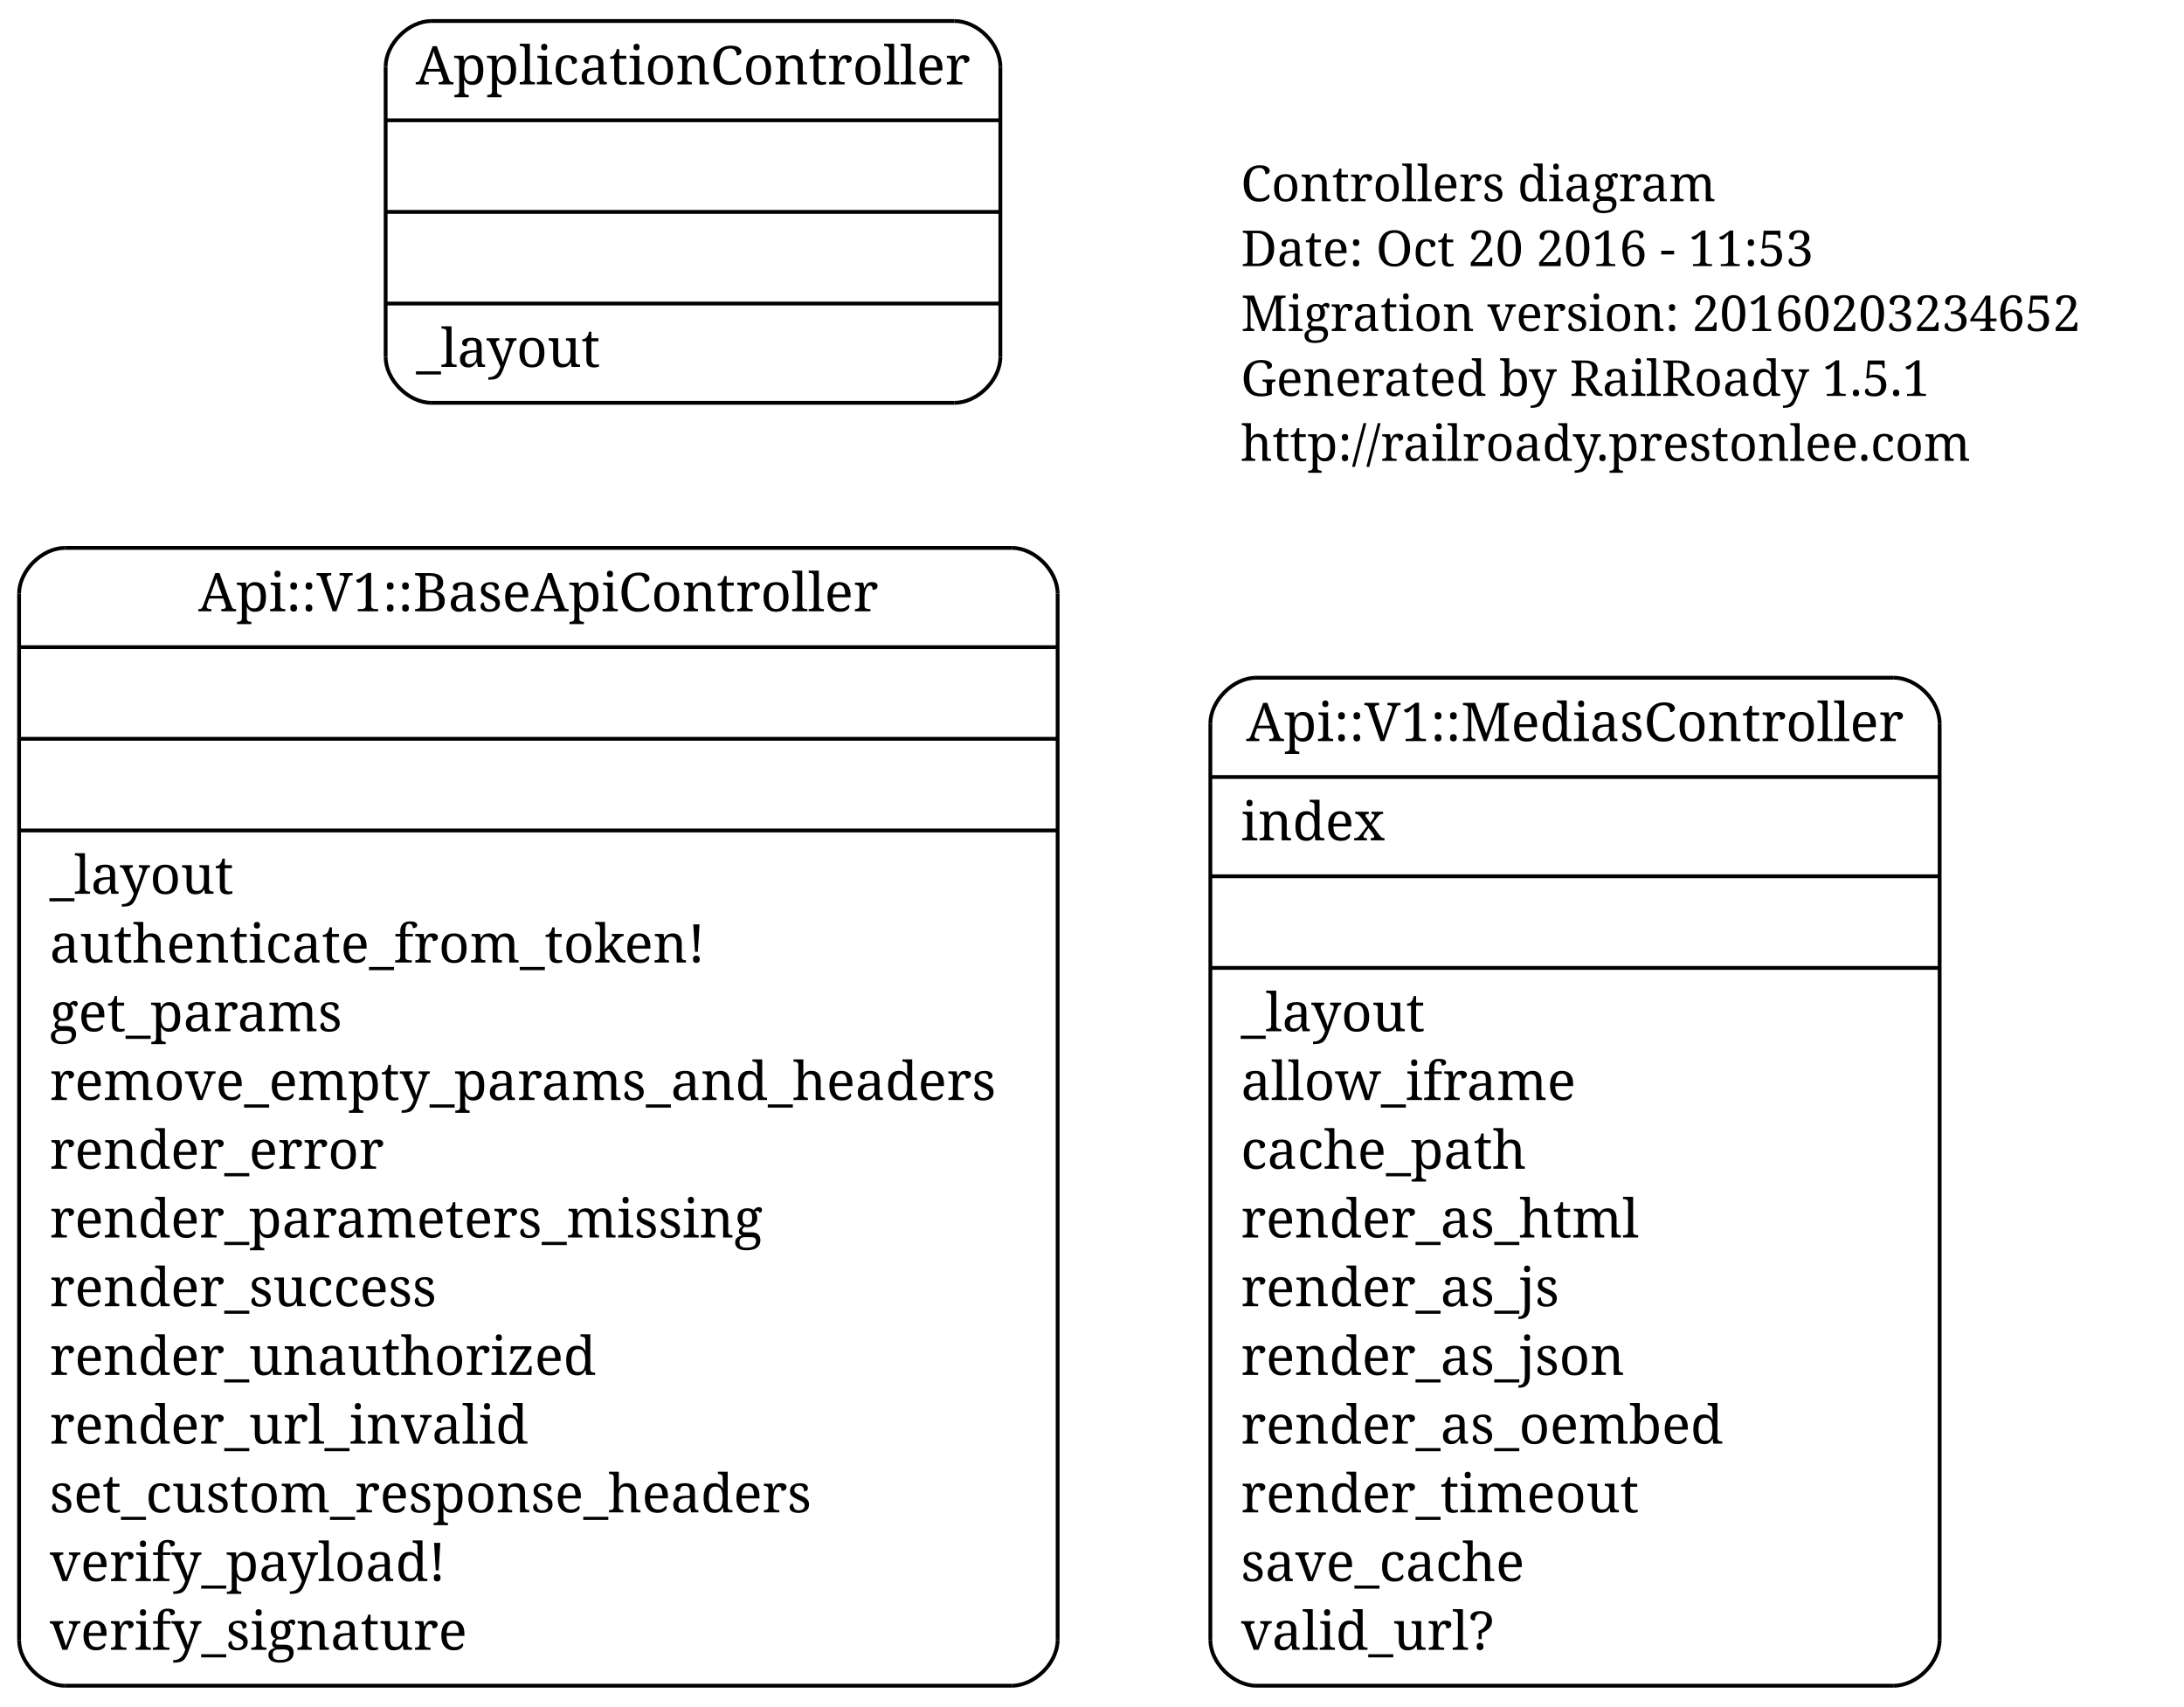
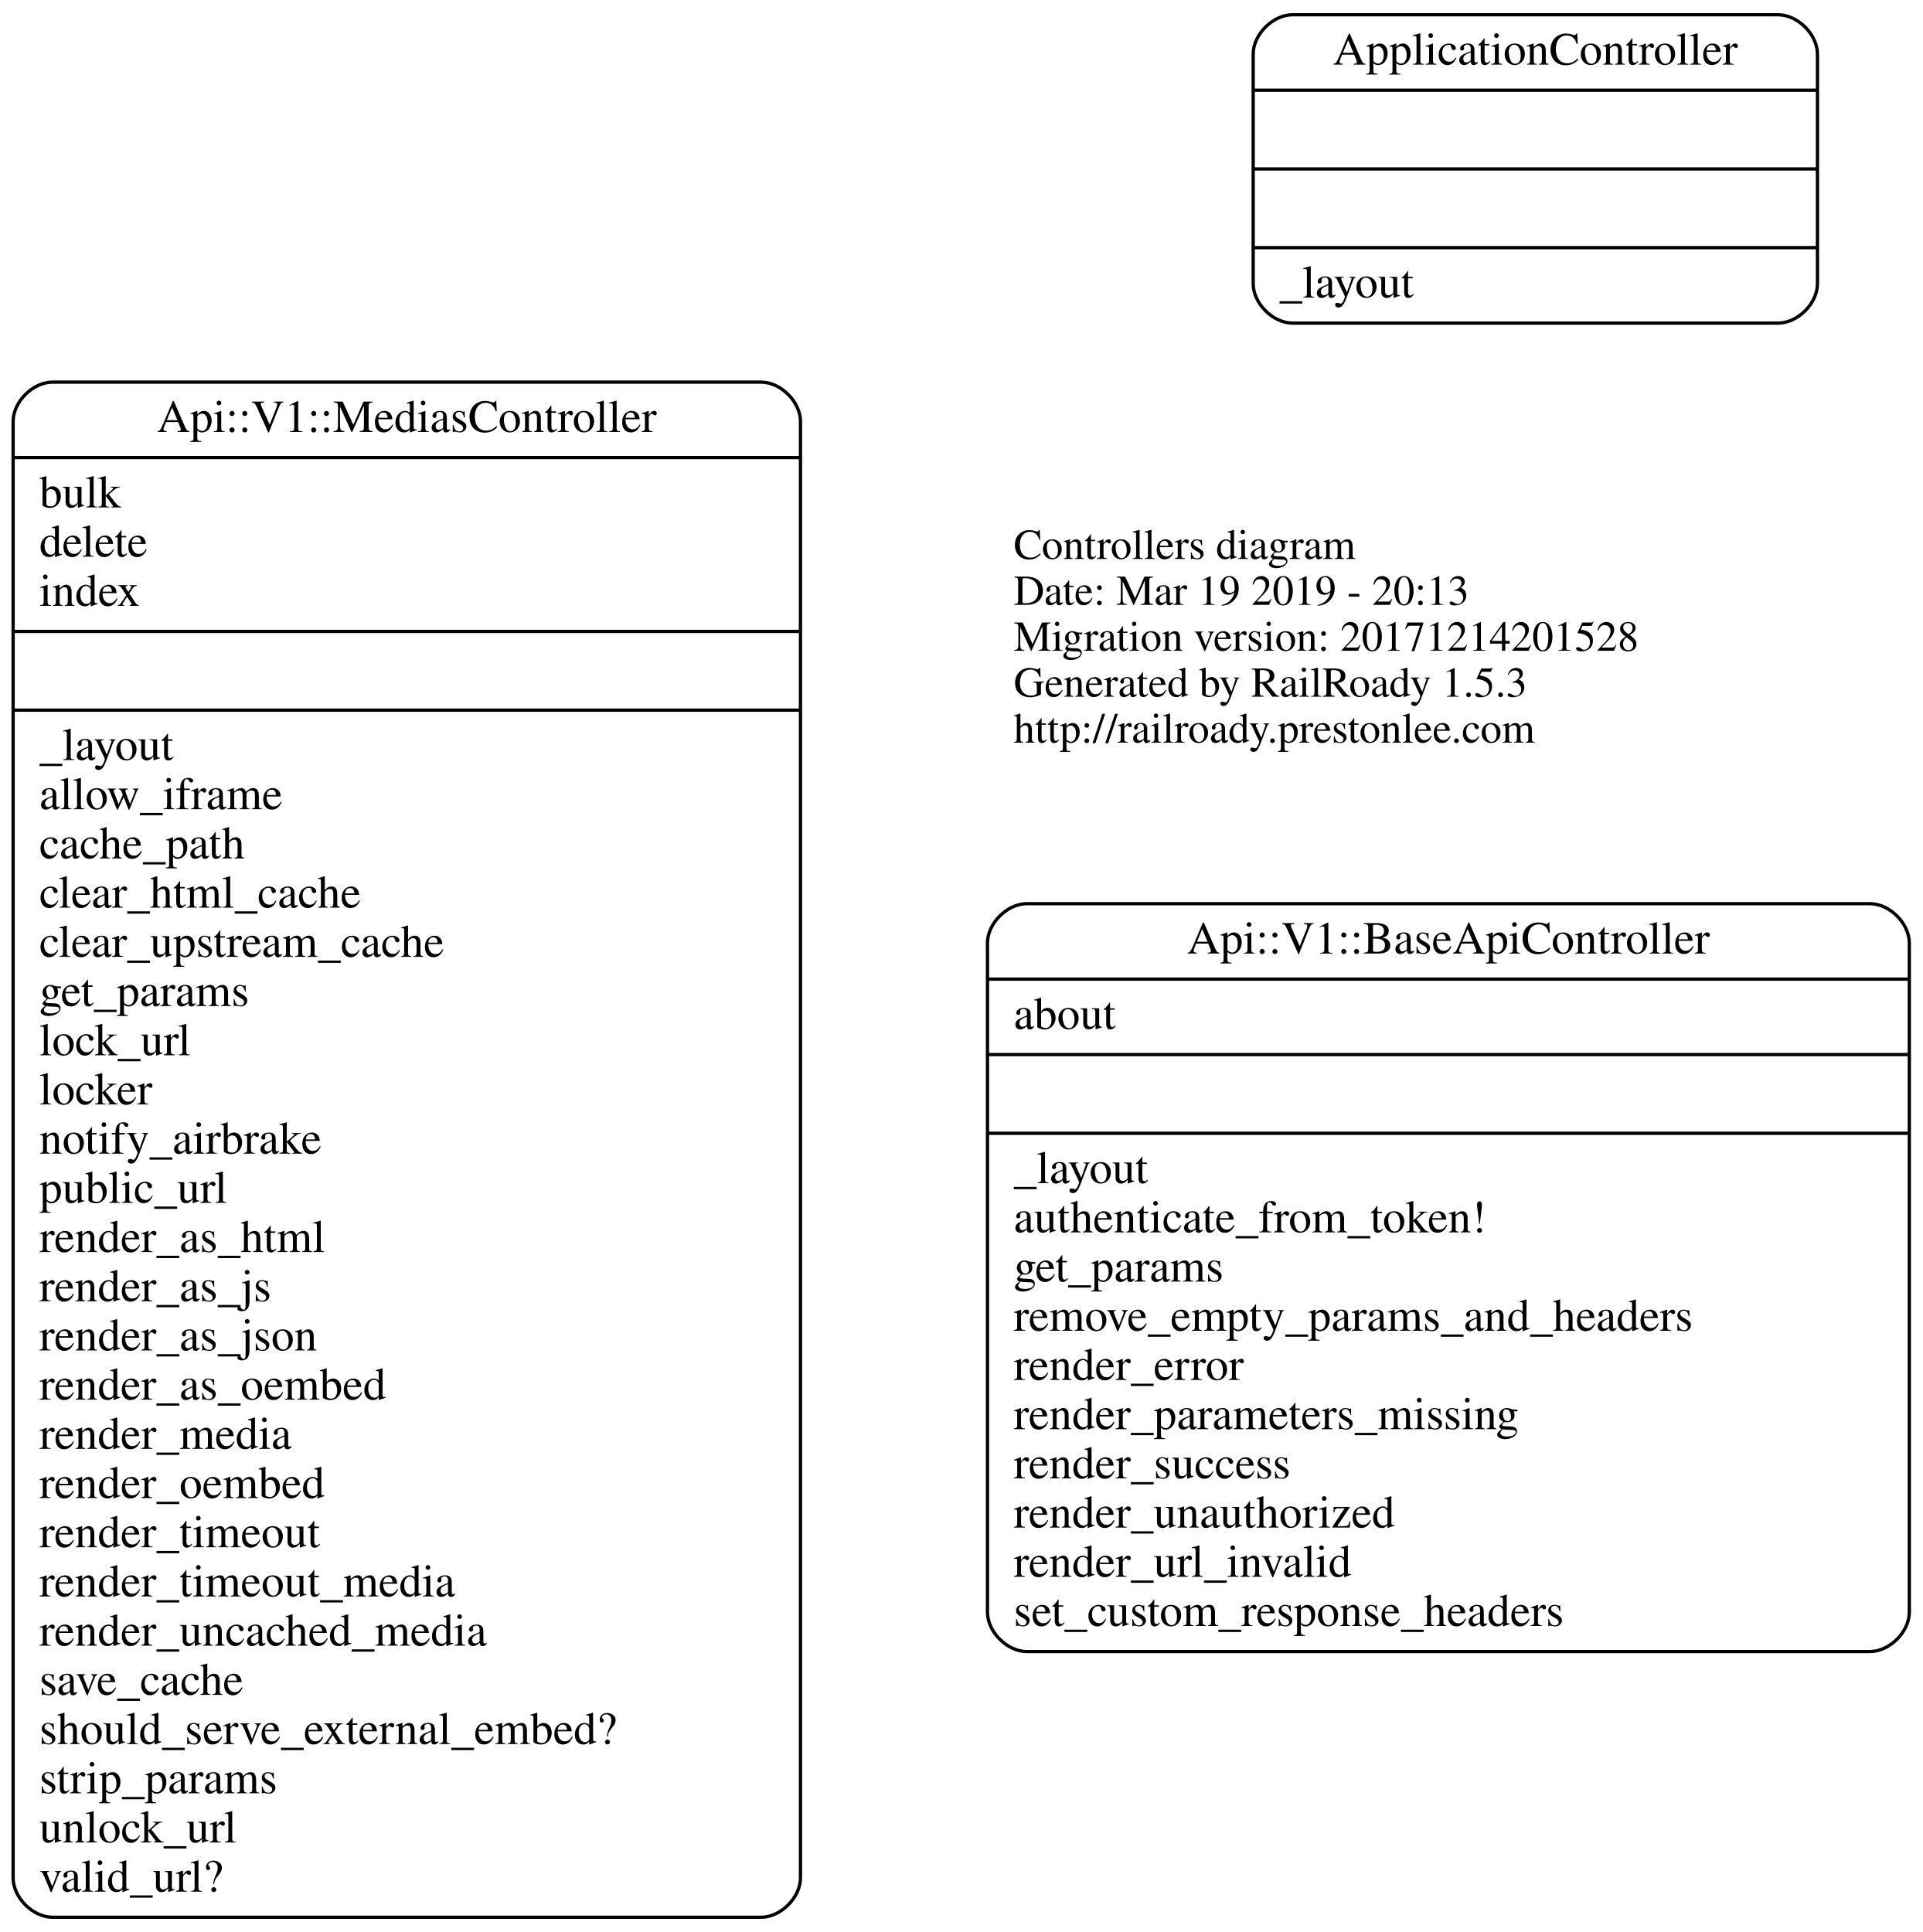
- <svg xmlns="http://www.w3.org/2000/svg" width="572pt" height="447pt" viewBox="0.00 0.00 572.00 447.00">
-   <g id="graph1" class="graph" transform="scale(1 1) rotate(0) translate(4 443)">
-     <polygon fill="none" stroke="none" points="-4,5 -4,-443 569,-443 569,5 -4,5" />
+ <svg xmlns="http://www.w3.org/2000/svg" width="586pt" height="589pt" viewBox="0.00 0.00 586.00 589.00">
+   <g id="graph0" class="graph" transform="scale(1 1) rotate(0) translate(4 585)">
+     <polygon fill="none" stroke="none" points="-4,4 -4,-585 582,-585 582,4 -4,4" />
    <g id="node1" class="node">
-       <text text-anchor="start" x="321" y="-390.3" font-family="Times Roman,serif" font-size="13.00">Controllers diagram</text>
-       <text text-anchor="start" x="321" y="-373.3" font-family="Times Roman,serif" font-size="13.00">Date: Oct 20 2016 - 11:53</text>
-       <text text-anchor="start" x="321" y="-356.3" font-family="Times Roman,serif" font-size="13.00">Migration version: 20160203234652</text>
-       <text text-anchor="start" x="321" y="-339.3" font-family="Times Roman,serif" font-size="13.00">Generated by RailRoady 1.5.1</text>
-       <text text-anchor="start" x="321" y="-322.3" font-family="Times Roman,serif" font-size="13.00">http://railroady.prestonlee.com</text>
+       <text text-anchor="start" x="305" y="-414.6" font-family="Times,serif" font-size="13.00">Controllers diagram</text>
+       <text text-anchor="start" x="305" y="-400.6" font-family="Times,serif" font-size="13.00">Date: Mar 19 2019 - 20:13</text>
+       <text text-anchor="start" x="305" y="-386.6" font-family="Times,serif" font-size="13.00">Migration version: 20171214201528</text>
+       <text text-anchor="start" x="305" y="-372.6" font-family="Times,serif" font-size="13.00">Generated by RailRoady 1.5.3</text>
+       <text text-anchor="start" x="305" y="-358.6" font-family="Times,serif" font-size="13.00">http://railroady.prestonlee.com</text>
    </g>
    <g id="node2" class="node">
-       <polyline fill="none" stroke="black" points="325,-1.5 492,-1.5 " />
-       <path fill="none" stroke="black" d="M492,-1.5C498,-1.5 504,-7.5 504,-13.5" />
-       <polyline fill="none" stroke="black" points="504,-13.5 504,-253.5 " />
-       <path fill="none" stroke="black" d="M504,-253.5C504,-259.5 498,-265.5 492,-265.5" />
-       <polyline fill="none" stroke="black" points="492,-265.5 325,-265.5 " />
-       <path fill="none" stroke="black" d="M325,-265.5C319,-265.5 313,-259.5 313,-253.5" />
-       <polyline fill="none" stroke="black" points="313,-253.5 313,-13.5 " />
-       <path fill="none" stroke="black" d="M313,-13.5C313,-7.5 319,-1.5 325,-1.5" />
-       <text text-anchor="middle" x="408.5" y="-248.9" font-family="Times Roman,serif" font-size="14.00">Api::V1::MediasController</text>
-       <polyline fill="none" stroke="black" points="313,-239.5 504,-239.5 " />
-       <text text-anchor="start" x="321" y="-222.9" font-family="Times Roman,serif" font-size="14.00">index</text>
-       <polyline fill="none" stroke="black" points="313,-213.5 504,-213.5 " />
-       <polyline fill="none" stroke="black" points="313,-189.5 504,-189.5 " />
-       <text text-anchor="start" x="321" y="-172.9" font-family="Times Roman,serif" font-size="14.00">_layout</text>
-       <text text-anchor="start" x="321" y="-154.9" font-family="Times Roman,serif" font-size="14.00">allow_iframe</text>
-       <text text-anchor="start" x="321" y="-136.9" font-family="Times Roman,serif" font-size="14.00">cache_path</text>
-       <text text-anchor="start" x="321" y="-118.9" font-family="Times Roman,serif" font-size="14.00">render_as_html</text>
-       <text text-anchor="start" x="321" y="-100.9" font-family="Times Roman,serif" font-size="14.00">render_as_js</text>
-       <text text-anchor="start" x="321" y="-82.9" font-family="Times Roman,serif" font-size="14.00">render_as_json</text>
-       <text text-anchor="start" x="321" y="-64.9" font-family="Times Roman,serif" font-size="14.00">render_as_oembed</text>
-       <text text-anchor="start" x="321" y="-46.9" font-family="Times Roman,serif" font-size="14.00">render_timeout</text>
-       <text text-anchor="start" x="321" y="-28.9" font-family="Times Roman,serif" font-size="14.00">save_cache</text>
-       <text text-anchor="start" x="321" y="-10.9" font-family="Times Roman,serif" font-size="14.00">valid_url?</text>
+       <path fill="none" stroke="black" d="M309,-81.5C309,-81.5 566,-81.5 566,-81.5 572,-81.5 578,-87.5 578,-93.5 578,-93.5 578,-297.5 578,-297.5 578,-303.5 572,-309.5 566,-309.5 566,-309.5 309,-309.5 309,-309.5 303,-309.5 297,-303.5 297,-297.5 297,-297.5 297,-93.5 297,-93.5 297,-87.5 303,-81.5 309,-81.5" />
+       <text text-anchor="middle" x="437.5" y="-294.3" font-family="Times,serif" font-size="14.00">Api::V1::BaseApiController</text>
+       <polyline fill="none" stroke="black" points="297,-286.5 578,-286.5 " />
+       <text text-anchor="start" x="305" y="-271.3" font-family="Times,serif" font-size="14.00">about</text>
+       <polyline fill="none" stroke="black" points="297,-263.5 578,-263.5 " />
+       <polyline fill="none" stroke="black" points="297,-239.5 578,-239.5 " />
+       <text text-anchor="start" x="305" y="-224.3" font-family="Times,serif" font-size="14.00">_layout</text>
+       <text text-anchor="start" x="305" y="-209.3" font-family="Times,serif" font-size="14.00">authenticate_from_token!</text>
+       <text text-anchor="start" x="305" y="-194.3" font-family="Times,serif" font-size="14.00">get_params</text>
+       <text text-anchor="start" x="305" y="-179.3" font-family="Times,serif" font-size="14.00">remove_empty_params_and_headers</text>
+       <text text-anchor="start" x="305" y="-164.3" font-family="Times,serif" font-size="14.00">render_error</text>
+       <text text-anchor="start" x="305" y="-149.3" font-family="Times,serif" font-size="14.00">render_parameters_missing</text>
+       <text text-anchor="start" x="305" y="-134.3" font-family="Times,serif" font-size="14.00">render_success</text>
+       <text text-anchor="start" x="305" y="-119.3" font-family="Times,serif" font-size="14.00">render_unauthorized</text>
+       <text text-anchor="start" x="305" y="-104.3" font-family="Times,serif" font-size="14.00">render_url_invalid</text>
+       <text text-anchor="start" x="305" y="-89.3" font-family="Times,serif" font-size="14.00">set_custom_response_headers</text>
    </g>
    <g id="node3" class="node">
-       <polyline fill="none" stroke="black" points="13,-1.5 261,-1.5 " />
-       <path fill="none" stroke="black" d="M261,-1.5C267,-1.5 273,-7.5 273,-13.5" />
-       <polyline fill="none" stroke="black" points="273,-13.5 273,-287.5 " />
-       <path fill="none" stroke="black" d="M273,-287.5C273,-293.5 267,-299.5 261,-299.5" />
-       <polyline fill="none" stroke="black" points="261,-299.5 13,-299.5 " />
-       <path fill="none" stroke="black" d="M13,-299.5C7,-299.5 1,-293.5 1,-287.5" />
-       <polyline fill="none" stroke="black" points="1,-287.5 1,-13.5 " />
-       <path fill="none" stroke="black" d="M1,-13.5C1,-7.5 7,-1.5 13,-1.5" />
-       <text text-anchor="middle" x="137" y="-282.9" font-family="Times Roman,serif" font-size="14.00">Api::V1::BaseApiController</text>
-       <polyline fill="none" stroke="black" points="1,-273.5 273,-273.5 " />
-       <polyline fill="none" stroke="black" points="1,-249.5 273,-249.5 " />
-       <polyline fill="none" stroke="black" points="1,-225.5 273,-225.5 " />
-       <text text-anchor="start" x="9" y="-208.9" font-family="Times Roman,serif" font-size="14.00">_layout</text>
-       <text text-anchor="start" x="9" y="-190.9" font-family="Times Roman,serif" font-size="14.00">authenticate_from_token!</text>
-       <text text-anchor="start" x="9" y="-172.9" font-family="Times Roman,serif" font-size="14.00">get_params</text>
-       <text text-anchor="start" x="9" y="-154.9" font-family="Times Roman,serif" font-size="14.00">remove_empty_params_and_headers</text>
-       <text text-anchor="start" x="9" y="-136.9" font-family="Times Roman,serif" font-size="14.00">render_error</text>
-       <text text-anchor="start" x="9" y="-118.9" font-family="Times Roman,serif" font-size="14.00">render_parameters_missing</text>
-       <text text-anchor="start" x="9" y="-100.9" font-family="Times Roman,serif" font-size="14.00">render_success</text>
-       <text text-anchor="start" x="9" y="-82.9" font-family="Times Roman,serif" font-size="14.00">render_unauthorized</text>
-       <text text-anchor="start" x="9" y="-64.9" font-family="Times Roman,serif" font-size="14.00">render_url_invalid</text>
-       <text text-anchor="start" x="9" y="-46.9" font-family="Times Roman,serif" font-size="14.00">set_custom_response_headers</text>
-       <text text-anchor="start" x="9" y="-28.9" font-family="Times Roman,serif" font-size="14.00">verify_payload!</text>
-       <text text-anchor="start" x="9" y="-10.9" font-family="Times Roman,serif" font-size="14.00">verify_signature</text>
+       <path fill="none" stroke="black" d="M12,-0.5C12,-0.5 228,-0.5 228,-0.5 234,-0.5 240,-6.5 240,-12.5 240,-12.5 240,-456.5 240,-456.5 240,-462.5 234,-468.5 228,-468.5 228,-468.5 12,-468.5 12,-468.5 6,-468.5 -2.84217e-14,-462.5 -2.84217e-14,-456.5 -2.84217e-14,-456.5 -2.84217e-14,-12.5 -2.84217e-14,-12.5 -2.84217e-14,-6.5 6,-0.5 12,-0.5" />
+       <text text-anchor="middle" x="120" y="-453.3" font-family="Times,serif" font-size="14.00">Api::V1::MediasController</text>
+       <polyline fill="none" stroke="black" points="-2.84217e-14,-445.5 240,-445.5 " />
+       <text text-anchor="start" x="8" y="-430.3" font-family="Times,serif" font-size="14.00">bulk</text>
+       <text text-anchor="start" x="8" y="-415.3" font-family="Times,serif" font-size="14.00">delete</text>
+       <text text-anchor="start" x="8" y="-400.3" font-family="Times,serif" font-size="14.00">index</text>
+       <polyline fill="none" stroke="black" points="-2.84217e-14,-392.5 240,-392.5 " />
+       <polyline fill="none" stroke="black" points="-2.84217e-14,-368.5 240,-368.5 " />
+       <text text-anchor="start" x="8" y="-353.3" font-family="Times,serif" font-size="14.00">_layout</text>
+       <text text-anchor="start" x="8" y="-338.3" font-family="Times,serif" font-size="14.00">allow_iframe</text>
+       <text text-anchor="start" x="8" y="-323.3" font-family="Times,serif" font-size="14.00">cache_path</text>
+       <text text-anchor="start" x="8" y="-308.3" font-family="Times,serif" font-size="14.00">clear_html_cache</text>
+       <text text-anchor="start" x="8" y="-293.3" font-family="Times,serif" font-size="14.00">clear_upstream_cache</text>
+       <text text-anchor="start" x="8" y="-278.3" font-family="Times,serif" font-size="14.00">get_params</text>
+       <text text-anchor="start" x="8" y="-263.3" font-family="Times,serif" font-size="14.00">lock_url</text>
+       <text text-anchor="start" x="8" y="-248.3" font-family="Times,serif" font-size="14.00">locker</text>
+       <text text-anchor="start" x="8" y="-233.3" font-family="Times,serif" font-size="14.00">notify_airbrake</text>
+       <text text-anchor="start" x="8" y="-218.3" font-family="Times,serif" font-size="14.00">public_url</text>
+       <text text-anchor="start" x="8" y="-203.3" font-family="Times,serif" font-size="14.00">render_as_html</text>
+       <text text-anchor="start" x="8" y="-188.3" font-family="Times,serif" font-size="14.00">render_as_js</text>
+       <text text-anchor="start" x="8" y="-173.3" font-family="Times,serif" font-size="14.00">render_as_json</text>
+       <text text-anchor="start" x="8" y="-158.3" font-family="Times,serif" font-size="14.00">render_as_oembed</text>
+       <text text-anchor="start" x="8" y="-143.3" font-family="Times,serif" font-size="14.00">render_media</text>
+       <text text-anchor="start" x="8" y="-128.3" font-family="Times,serif" font-size="14.00">render_oembed</text>
+       <text text-anchor="start" x="8" y="-113.3" font-family="Times,serif" font-size="14.00">render_timeout</text>
+       <text text-anchor="start" x="8" y="-98.3" font-family="Times,serif" font-size="14.00">render_timeout_media</text>
+       <text text-anchor="start" x="8" y="-83.3" font-family="Times,serif" font-size="14.00">render_uncached_media</text>
+       <text text-anchor="start" x="8" y="-68.3" font-family="Times,serif" font-size="14.00">save_cache</text>
+       <text text-anchor="start" x="8" y="-53.3" font-family="Times,serif" font-size="14.00">should_serve_external_embed?</text>
+       <text text-anchor="start" x="8" y="-38.3" font-family="Times,serif" font-size="14.00">strip_params</text>
+       <text text-anchor="start" x="8" y="-23.3" font-family="Times,serif" font-size="14.00">unlock_url</text>
+       <text text-anchor="start" x="8" y="-8.3" font-family="Times,serif" font-size="14.00">valid_url?</text>
    </g>
    <g id="node4" class="node">
-       <polyline fill="none" stroke="black" points="109,-337.5 246,-337.5 " />
-       <path fill="none" stroke="black" d="M246,-337.5C252,-337.5 258,-343.5 258,-349.5" />
-       <polyline fill="none" stroke="black" points="258,-349.5 258,-425.5 " />
-       <path fill="none" stroke="black" d="M258,-425.5C258,-431.5 252,-437.5 246,-437.5" />
-       <polyline fill="none" stroke="black" points="246,-437.5 109,-437.5 " />
-       <path fill="none" stroke="black" d="M109,-437.5C103,-437.5 97,-431.5 97,-425.5" />
-       <polyline fill="none" stroke="black" points="97,-425.5 97,-349.5 " />
-       <path fill="none" stroke="black" d="M97,-349.5C97,-343.5 103,-337.5 109,-337.5" />
-       <text text-anchor="middle" x="177.5" y="-420.9" font-family="Times Roman,serif" font-size="14.00">ApplicationController</text>
-       <polyline fill="none" stroke="black" points="97,-411.5 258,-411.5 " />
-       <polyline fill="none" stroke="black" points="97,-387.5 258,-387.5 " />
-       <polyline fill="none" stroke="black" points="97,-363.5 258,-363.5 " />
-       <text text-anchor="start" x="105" y="-346.9" font-family="Times Roman,serif" font-size="14.00">_layout</text>
+       <path fill="none" stroke="black" d="M390,-486.5C390,-486.5 538,-486.5 538,-486.5 544,-486.5 550,-492.5 550,-498.5 550,-498.5 550,-568.5 550,-568.5 550,-574.5 544,-580.5 538,-580.5 538,-580.5 390,-580.5 390,-580.5 384,-580.5 378,-574.5 378,-568.5 378,-568.5 378,-498.5 378,-498.5 378,-492.5 384,-486.5 390,-486.5" />
+       <text text-anchor="middle" x="464" y="-565.3" font-family="Times,serif" font-size="14.00">ApplicationController</text>
+       <polyline fill="none" stroke="black" points="378,-557.5 550,-557.5 " />
+       <polyline fill="none" stroke="black" points="378,-533.5 550,-533.5 " />
+       <polyline fill="none" stroke="black" points="378,-509.5 550,-509.5 " />
+       <text text-anchor="start" x="386" y="-494.3" font-family="Times,serif" font-size="14.00">_layout</text>
    </g>
  </g>
</svg>
